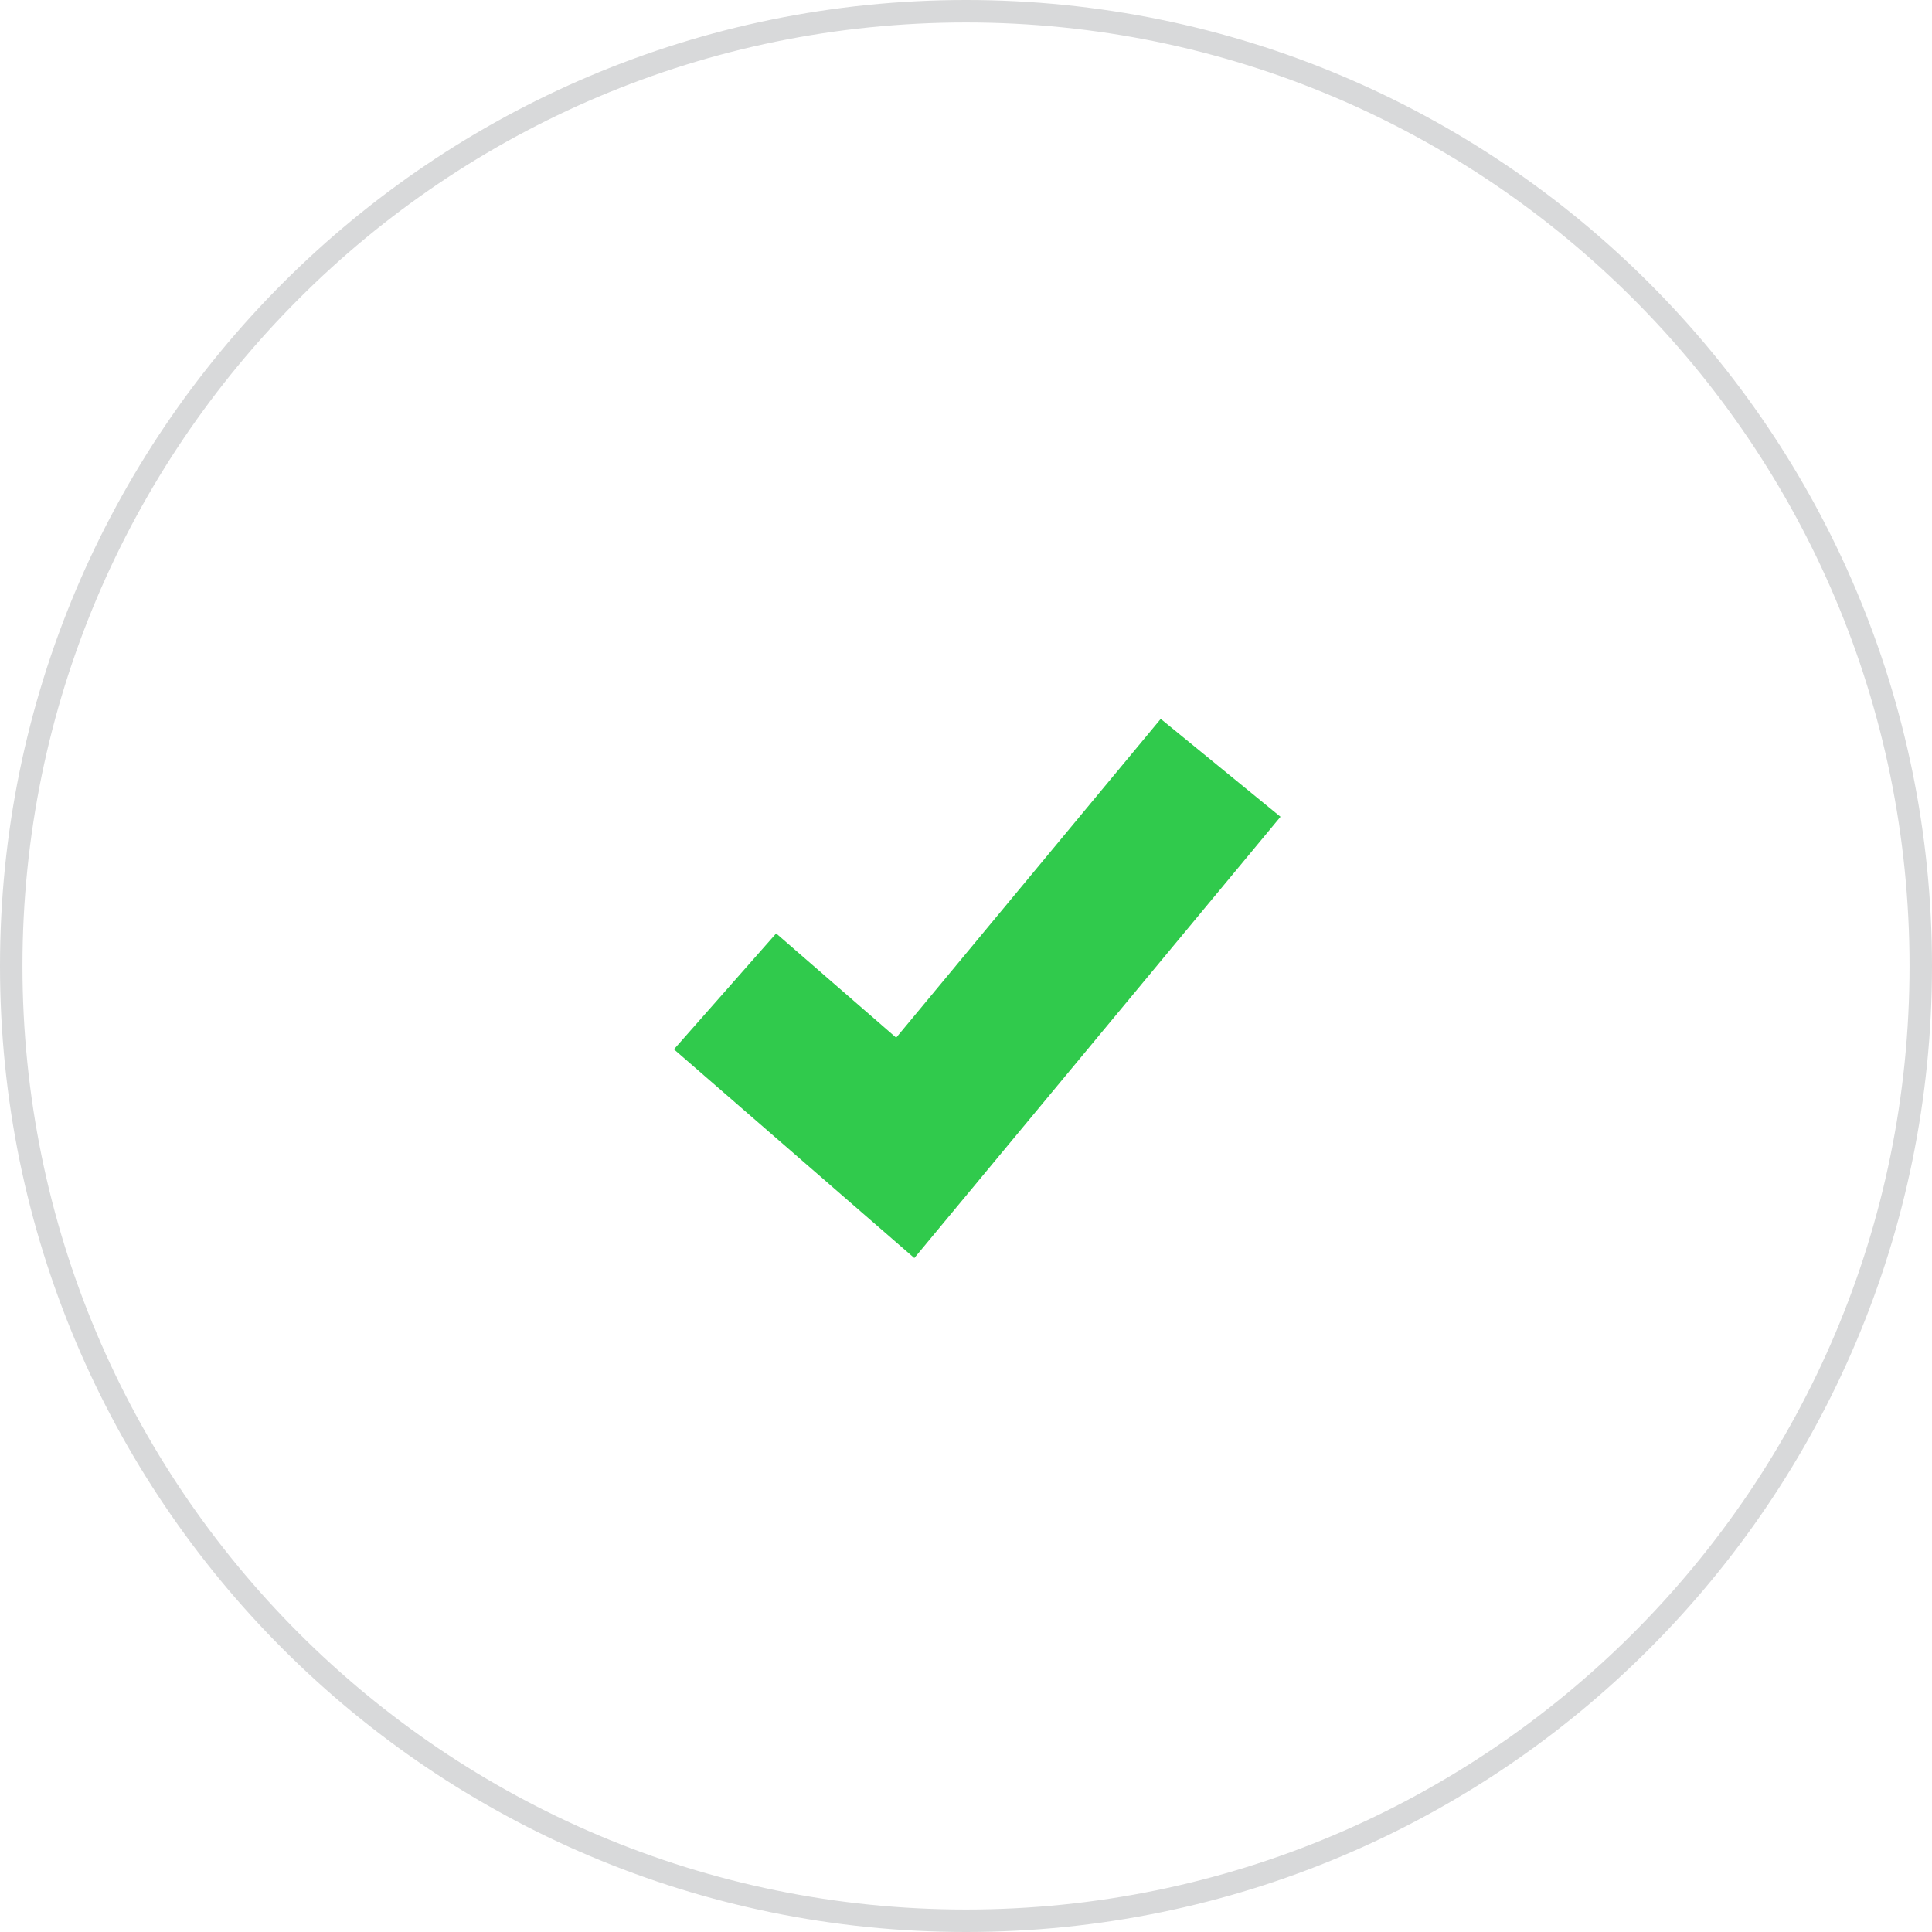
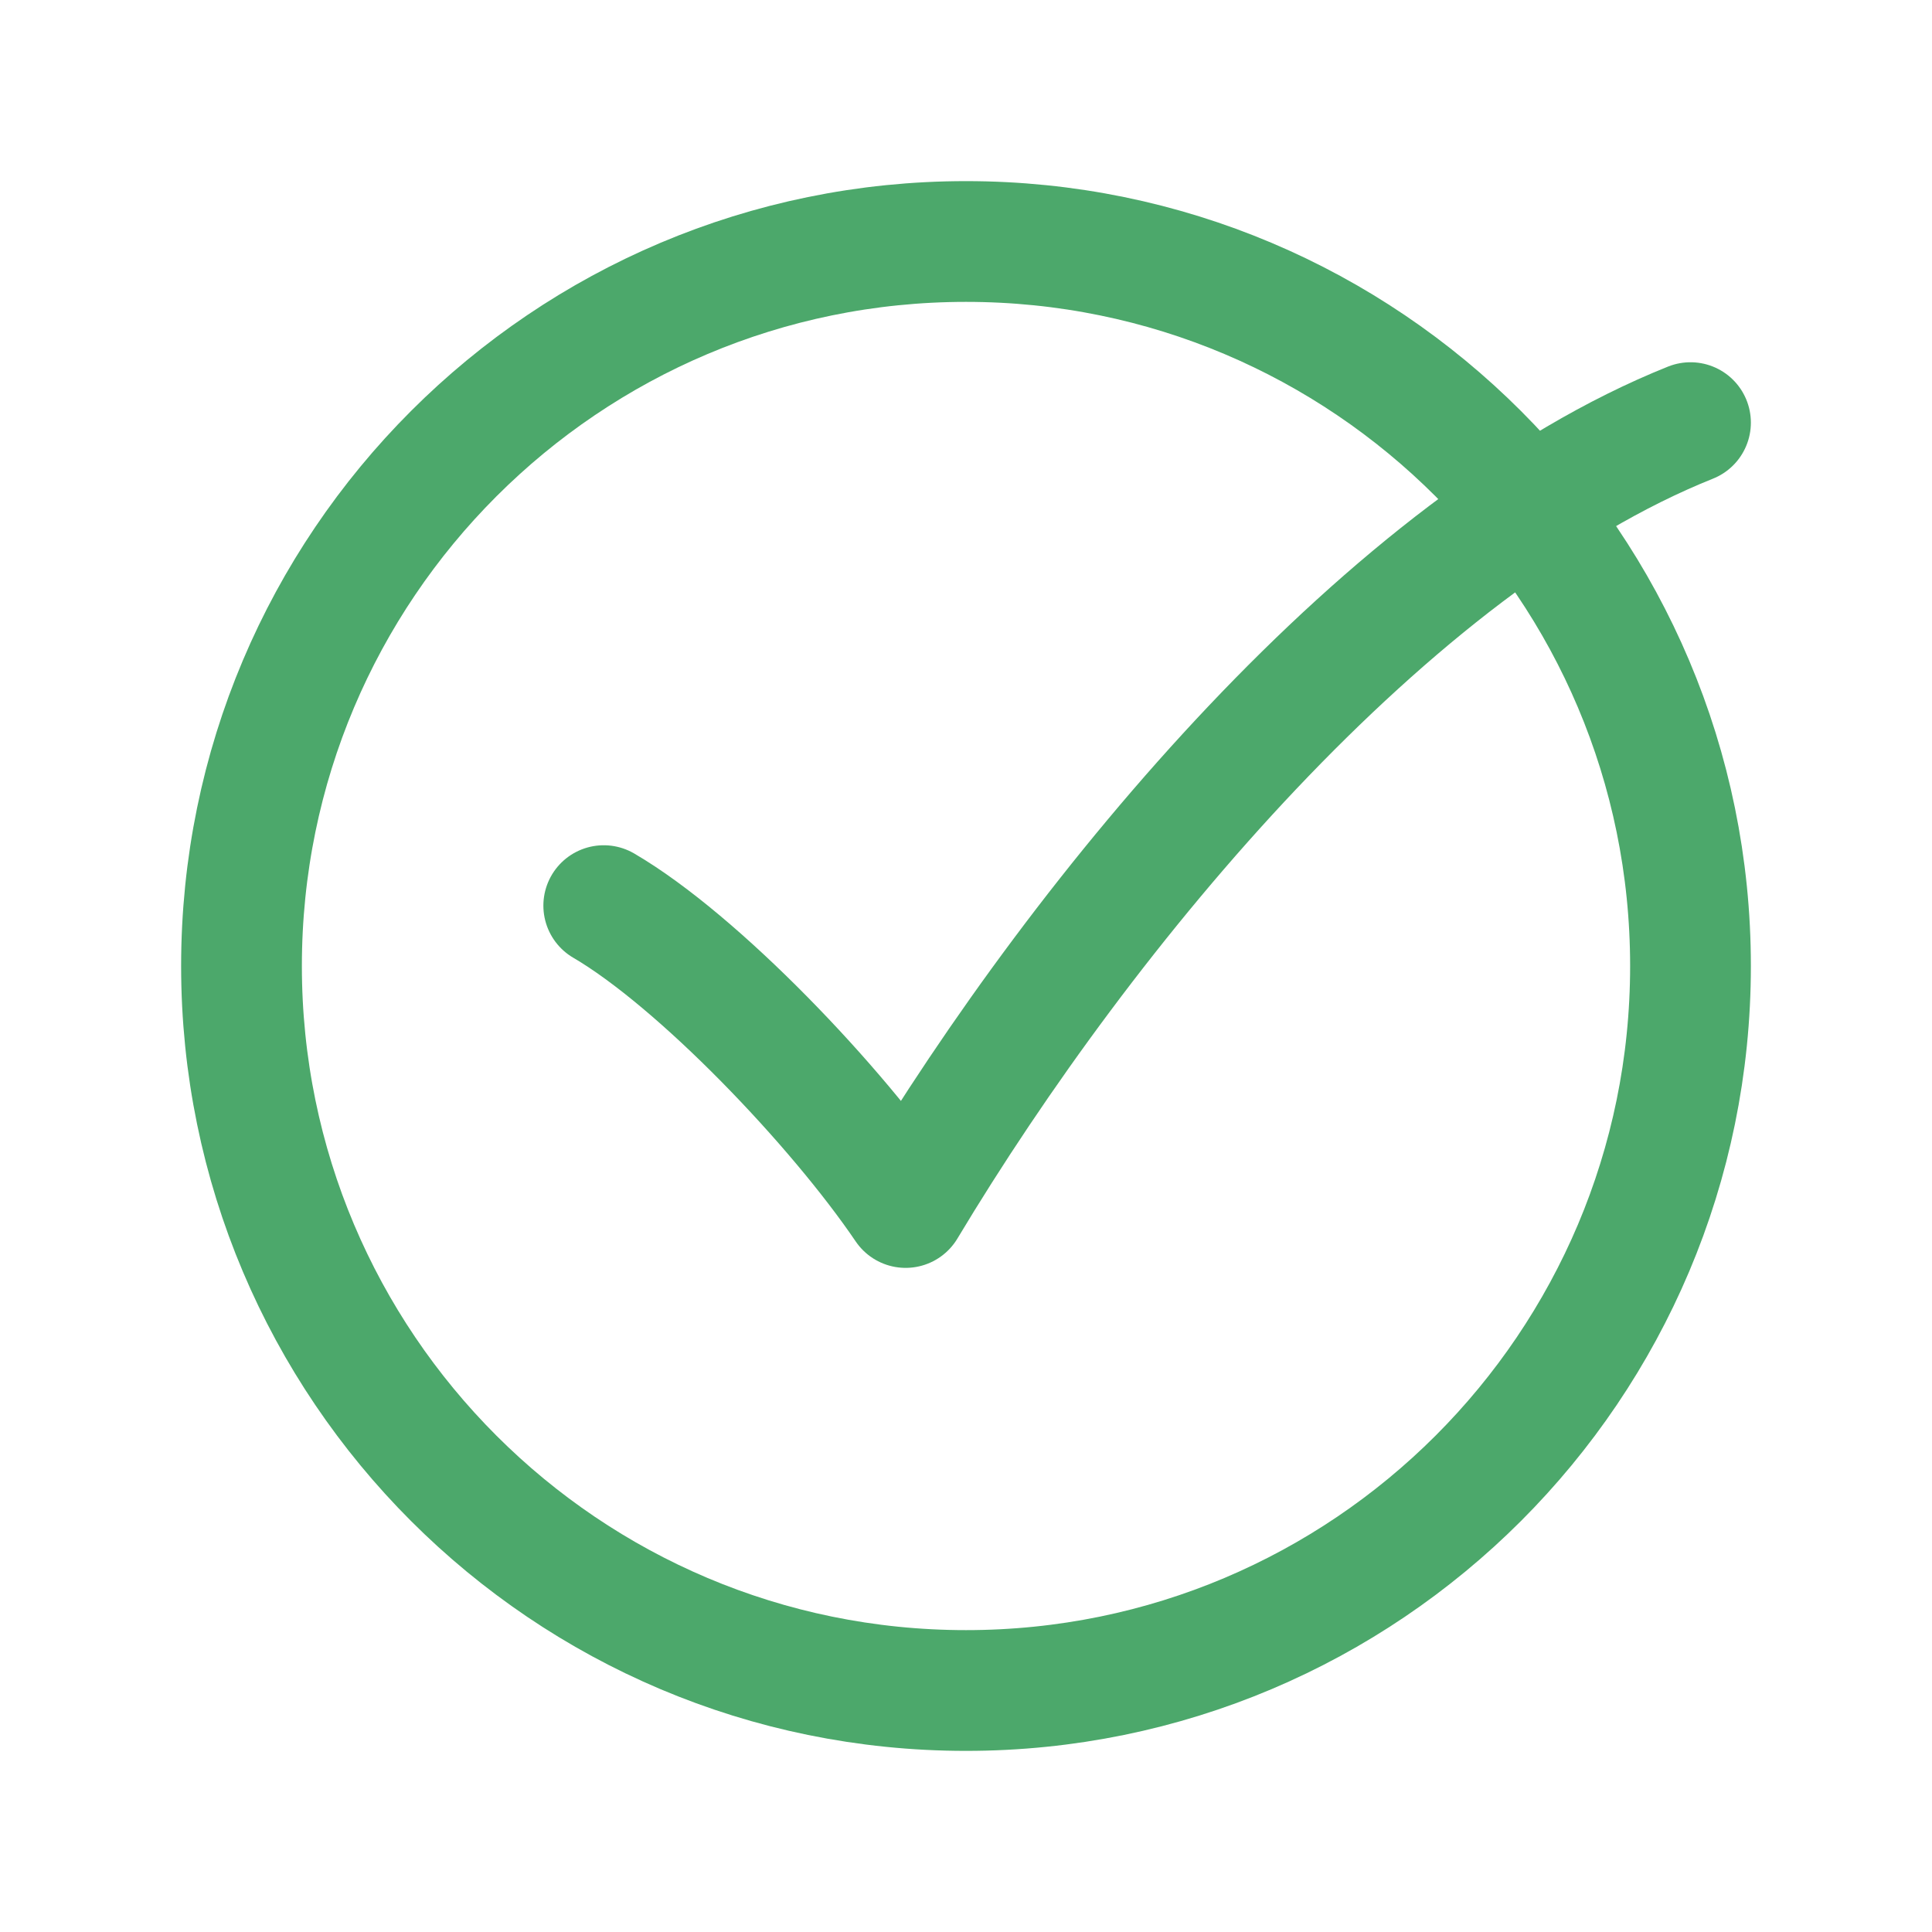
- <svg xmlns="http://www.w3.org/2000/svg" width="86" height="86" viewBox="0 0 86 86" fill="none">
-   <circle cx="43" cy="43" r="42.5" stroke="#D8D9DA" />
-   <path fill-rule="evenodd" clip-rule="evenodd" d="M39.892 46.19L51.668 32L57 36.358L40.7 56L30 46.709L34.549 41.55L39.892 46.19Z" fill="#30CA4C" />
+ <svg xmlns="http://www.w3.org/2000/svg" width="100" height="100" viewBox="0 0 100 100" fill="none">
+   <path d="M31.25 46.875C36.128 49.725 43.303 57.231 46.875 62.5C56.25 46.875 71.875 28.125 87.5 21.875" stroke="#4CA86B" stroke-width="6.25" stroke-miterlimit="10" stroke-linecap="round" stroke-linejoin="round" />
+   <path d="M50 87.5C70.711 87.5 87.5 70.711 87.5 50C87.5 29.289 70.711 12.5 50 12.5C29.289 12.5 12.5 29.289 12.5 50C12.5 70.711 29.289 87.5 50 87.5Z" stroke="#4CA86B" stroke-width="6.25" stroke-miterlimit="10" />
</svg>
